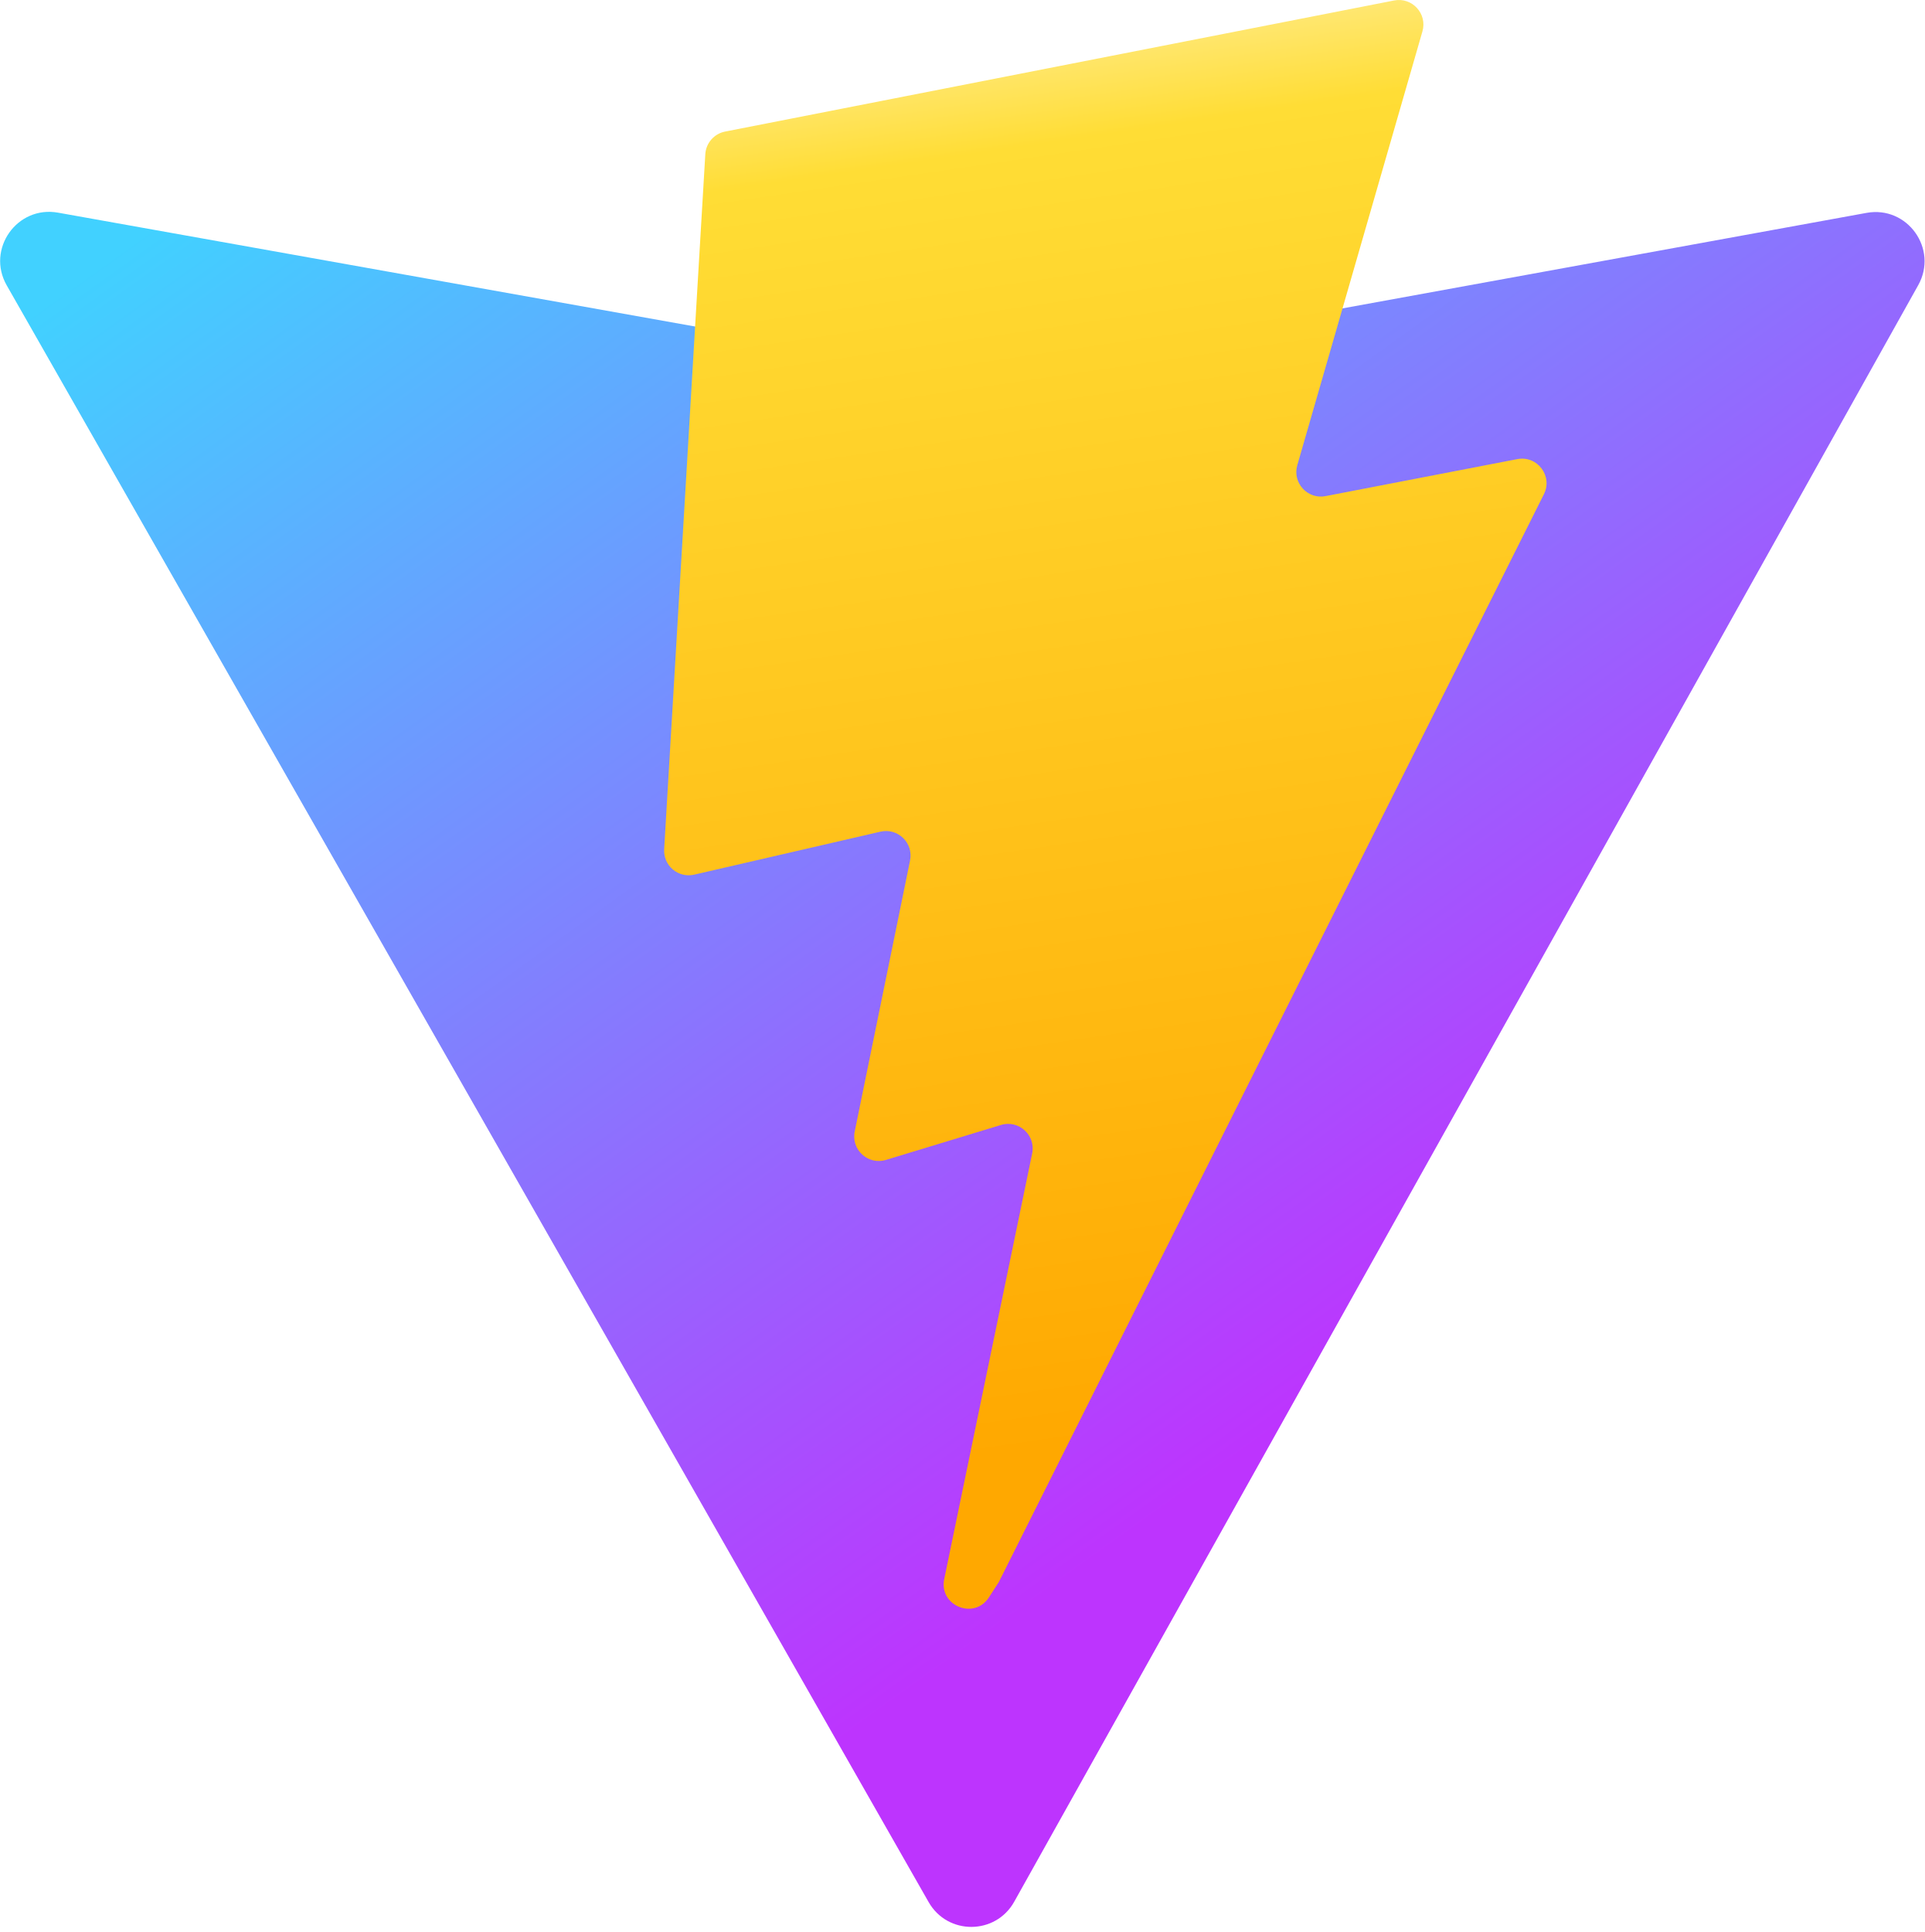
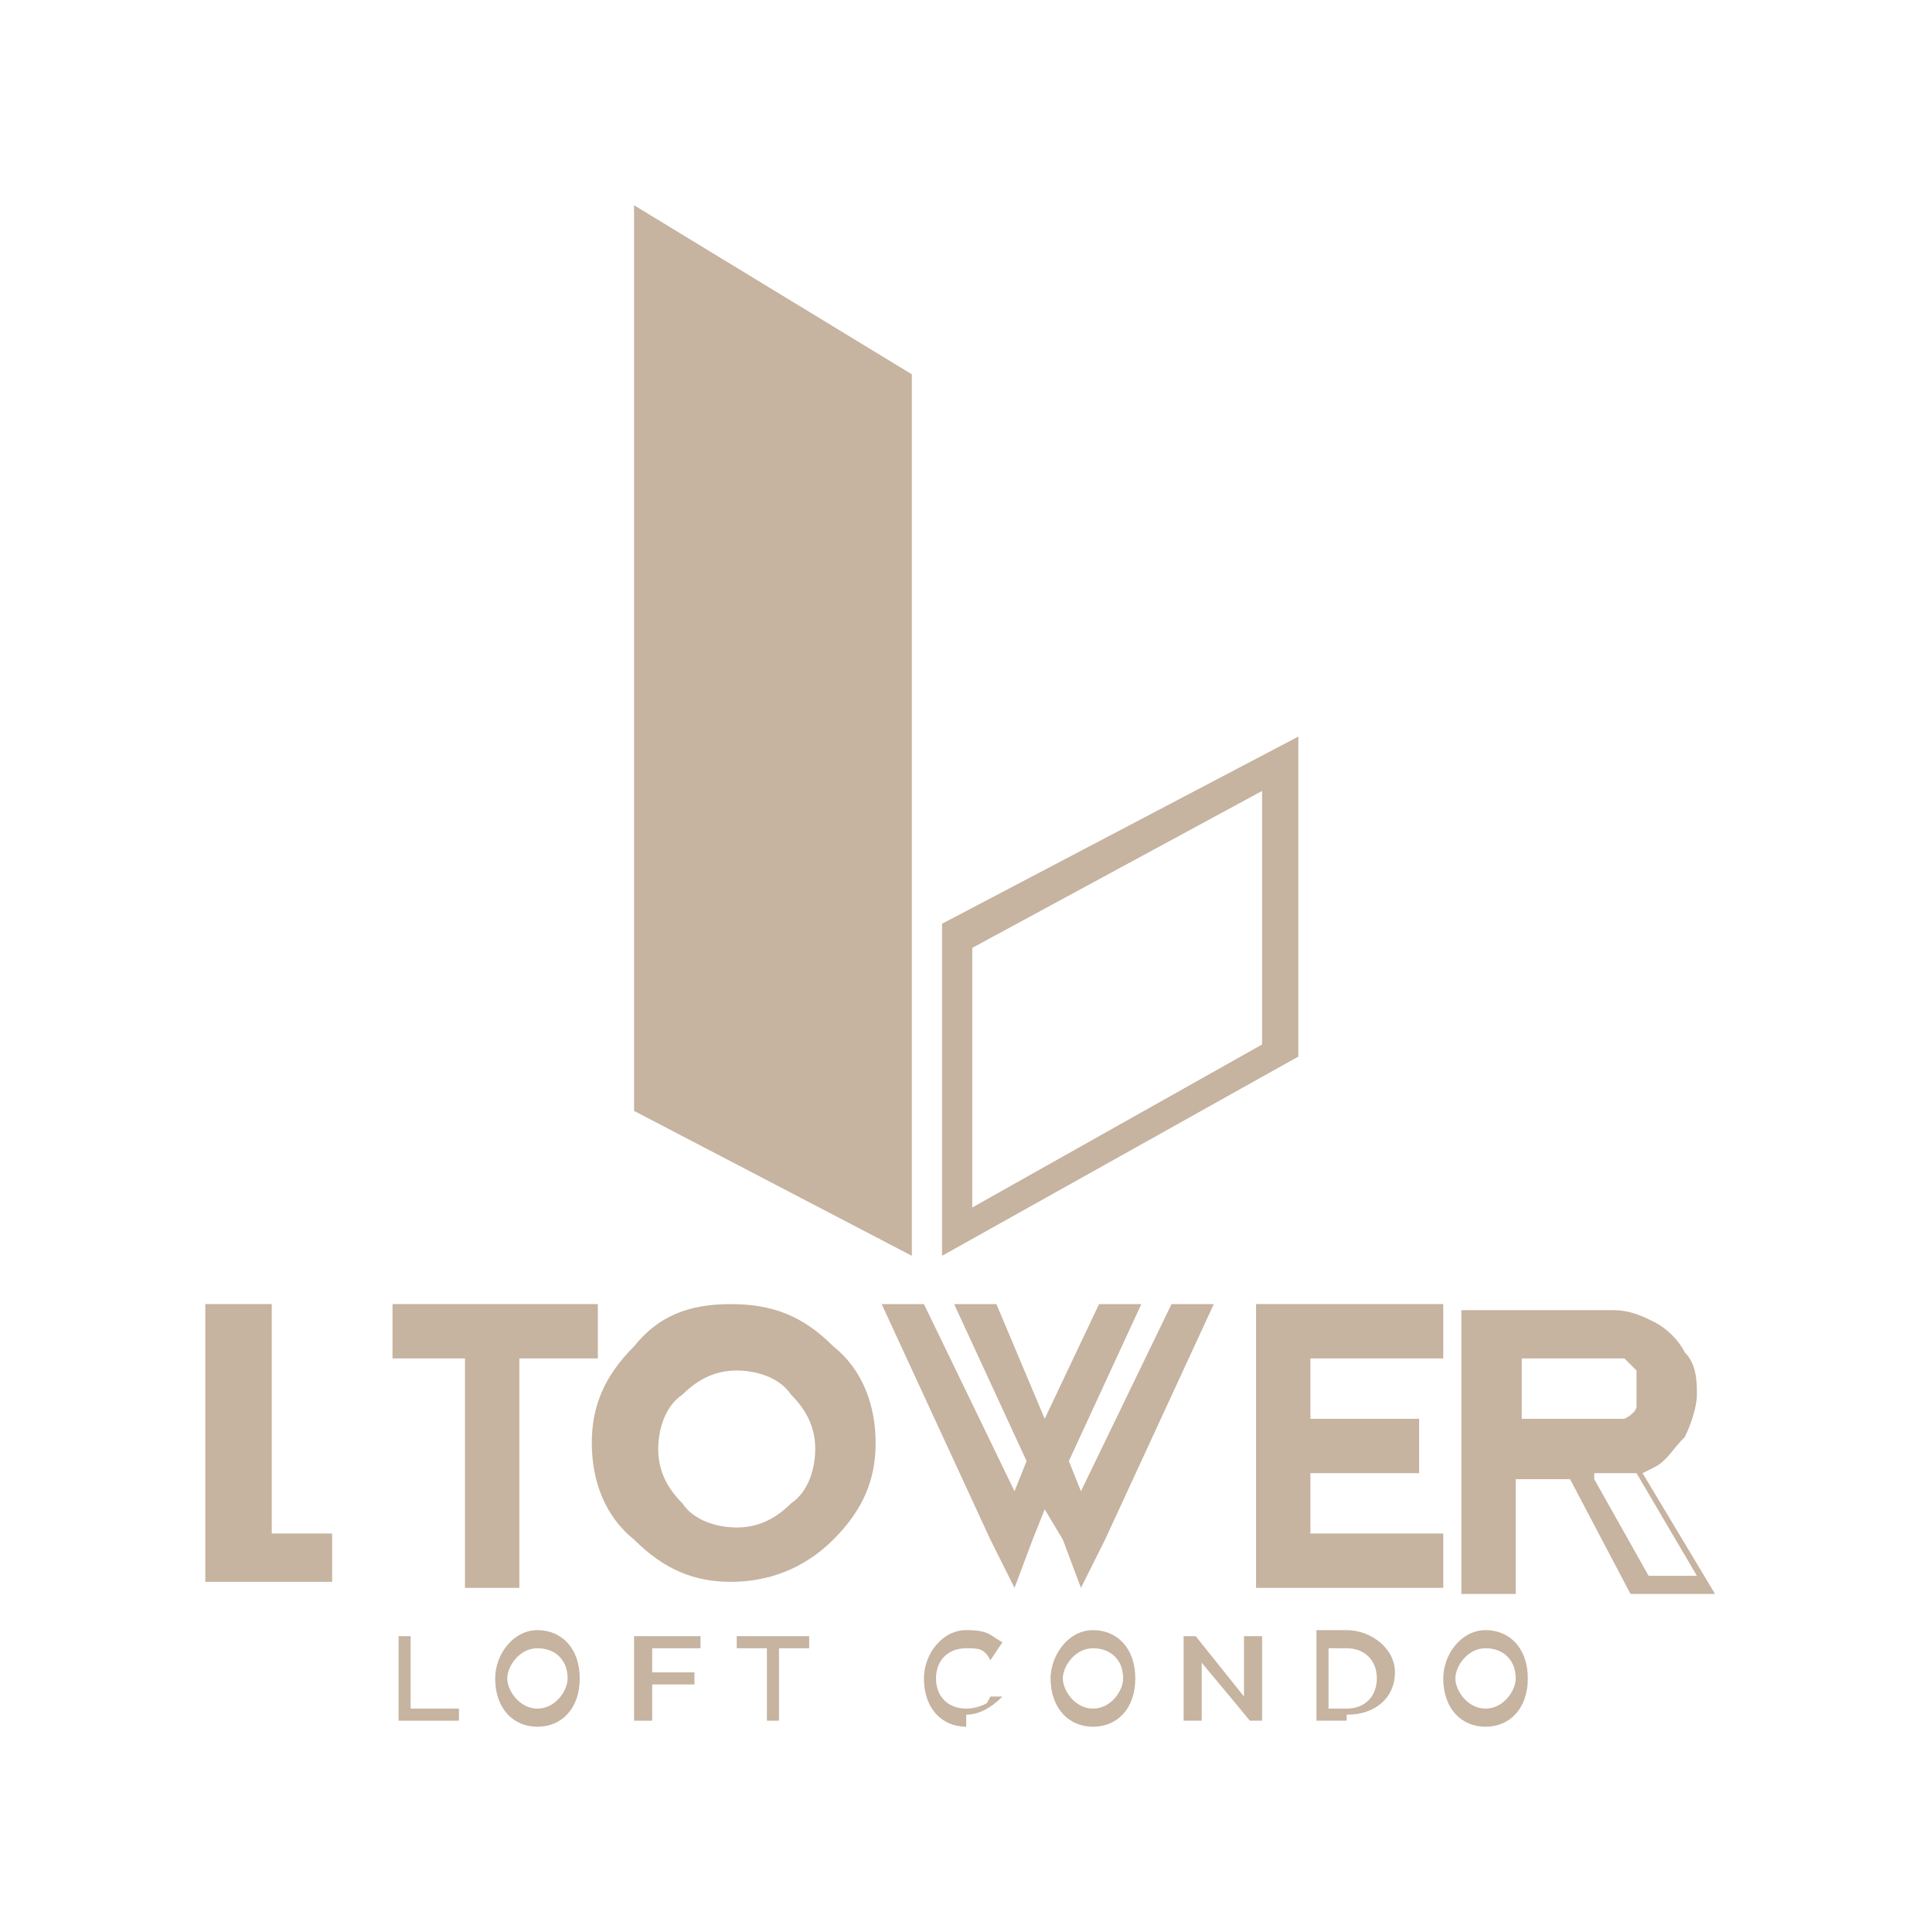
- <svg xmlns="http://www.w3.org/2000/svg" aria-hidden="true" role="img" class="iconify iconify--logos" width="31.88" height="32" preserveAspectRatio="xMidYMid meet" viewBox="0 0 256 257">
+ <svg xmlns="http://www.w3.org/2000/svg" id="Layer_1" version="1.1" viewBox="0 0 31.9 32">
  <defs>
-     <linearGradient id="IconifyId1813088fe1fbc01fb466" x1="-.828%" x2="57.636%" y1="7.652%" y2="78.411%">
-       <stop offset="0%" stop-color="#41D1FF" />
-       <stop offset="100%" stop-color="#BD34FE" />
-     </linearGradient>
-     <linearGradient id="IconifyId1813088fe1fbc01fb467" x1="43.376%" x2="50.316%" y1="2.242%" y2="89.03%">
-       <stop offset="0%" stop-color="#FFEA83" />
-       <stop offset="8.333%" stop-color="#FFDD35" />
-       <stop offset="100%" stop-color="#FFA800" />
-     </linearGradient>
+     <style>
+       .st0 {
+         fill: #c6b3a0;
+       }
+     </style>
  </defs>
-   <path fill="url(#IconifyId1813088fe1fbc01fb466)" d="M255.153 37.938L134.897 252.976c-2.483 4.44-8.862 4.466-11.382.048L.875 37.958c-2.746-4.814 1.371-10.646 6.827-9.67l120.385 21.517a6.537 6.537 0 0 0 2.322-.004l117.867-21.483c5.438-.991 9.574 4.796 6.877 9.62Z" />
-   <path fill="url(#IconifyId1813088fe1fbc01fb467)" d="M185.432.063L96.44 17.501a3.268 3.268 0 0 0-2.634 3.014l-5.474 92.456a3.268 3.268 0 0 0 3.997 3.378l24.777-5.718c2.318-.535 4.413 1.507 3.936 3.838l-7.361 36.047c-.495 2.426 1.782 4.5 4.151 3.78l15.304-4.649c2.372-.72 4.652 1.36 4.15 3.788l-11.698 56.621c-.732 3.542 3.979 5.473 5.943 2.437l1.313-2.028l72.516-144.72c1.215-2.423-.88-5.186-3.54-4.672l-25.505 4.922c-2.396.462-4.435-1.77-3.759-4.114l16.646-57.705c.677-2.35-1.37-4.583-3.769-4.113Z" />
+   <g>
+     <g>
+       <path class="st0" d="M6.7,27.2h0v1.2h.8s-.8,0-.8,0v-1.3Z" />
+       <polygon class="st0" points="7.6 28.5 6.6 28.5 6.6 27.1 6.8 27.1 6.8 28.3 7.6 28.3 7.6 28.5" />
+     </g>
+     <g>
+       <path class="st0" d="M8.3,27.8h0c0-.3.2-.7.6-.7s.6.3.6.7h0c0,.3-.2.7-.6.7s-.6-.3-.6-.7ZM9.5,27.8h0c0-.3-.2-.6-.6-.6s-.6.3-.6.6h0c0,.3.2.6.6.6s.6-.3.6-.6Z" />
+       <path class="st0" d="M8.9,28.6c-.4,0-.7-.3-.7-.8h0c0-.4.3-.8.7-.8s.7.3.7.8-.3.8-.7.8ZM8.9,27.3c-.3,0-.5.3-.5.5s.2.5.5.5.5-.3.5-.5h0c0-.3-.2-.5-.5-.5Z" />
+     </g>
+     <g>
+       <path class="st0" d="M10.6,27.2h.9s-.8,0-.8,0v.6h.8s-.8,0-.8,0v.6h0v-1.3Z" />
+       <polygon class="st0" points="10.8 28.5 10.5 28.5 10.5 27.1 11.6 27.1 11.6 27.3 10.8 27.3 10.8 27.7 11.5 27.7 11.5 27.9 10.8 27.9 10.8 28.5" />
+     </g>
+     <g>
+       <path class="st0" d="M12.8,27.2h-.5s1,0,1,0h0s-.5,0-.5,0v1.2h0v-1.2Z" />
+       <polygon class="st0" points="12.9 28.5 12.7 28.5 12.7 27.3 12.2 27.3 12.2 27.1 13.4 27.1 13.4 27.3 12.9 27.3 12.9 28.5" />
+     </g>
+     <g>
+       <path class="st0" d="M15.4,27.8h0c0-.4.3-.7.6-.7s.4,0,.5.2h0c-.1,0-.2-.2-.5-.2-.3,0-.6.3-.6.6h0c0,.3.2.6.6.6s.4,0,.5-.2h0c-.1.1-.3.2-.5.2-.4,0-.6-.3-.6-.7Z" />
+       <path class="st0" d="M16,28.6c-.4,0-.7-.3-.7-.8h0c0-.4.3-.8.7-.8s.4.1.6.2h0c0,0-.2.3-.2.3h0c-.1-.2-.2-.2-.4-.2-.3,0-.5.2-.5.5s.2.5.5.5.3,0,.4-.2h0c0,0,.2,0,.2,0h0c-.2.2-.4.3-.6.3Z" />
+     </g>
+     <g>
+       <path class="st0" d="M17.4,27.8h0c0-.3.2-.7.6-.7s.6.3.6.7h0c0,.3-.2.7-.6.7s-.6-.3-.6-.7ZM18.7,27.8h0c0-.3-.2-.6-.6-.6s-.6.3-.6.6h0c0,.3.2.6.6.6s.6-.3.6-.6Z" />
+       <path class="st0" d="M18.1,28.6c-.4,0-.7-.3-.7-.8h0c0-.4.3-.8.7-.8s.7.3.7.8-.3.8-.7.8ZM18.1,27.3c-.3,0-.5.3-.5.5s.2.5.5.5.5-.3.5-.5h0c0-.3-.2-.5-.5-.5Z" />
+     </g>
+     <g>
+       <path class="st0" d="M19.7,27.2h0l1,1.2v-1.2h0v1.3h0l-1-1.2v1.2h0v-1.3Z" />
+       <polygon class="st0" points="20.7 28.5 20.7 28.5 19.9 27.5 19.9 28.5 19.6 28.5 19.6 27.1 19.7 27.1 19.8 27.1 19.8 27.1 20.6 28.1 20.6 27.1 20.9 27.1 20.9 28.5 20.8 28.5 20.7 28.5" />
+     </g>
+     <g>
+       <path class="st0" d="M21.9,27.2h.4c.4,0,.7.3.7.6h0c0,.4-.3.6-.7.6h-.4v-1.3ZM22.3,28.4c.4,0,.6-.3.6-.6h0c0-.3-.3-.6-.6-.6h-.4v1.2h.4Z" />
+       <path class="st0" d="M22.3,28.5h-.5v-1.5h.5c.4,0,.8.3.8.7s-.3.7-.8.7ZM22,28.3h.3c.3,0,.5-.2.5-.5s-.2-.5-.5-.5h-.3v1Z" />
+     </g>
+     <g>
+       <path class="st0" d="M24,27.8h0c0-.3.2-.7.6-.7s.6.3.6.7h0c0,.3-.2.7-.6.7s-.6-.3-.6-.7ZM25.2,27.8h0c0-.3-.2-.6-.6-.6s-.6.3-.6.6h0c0,.3.2.6.6.6s.6-.3.6-.6Z" />
+       <path class="st0" d="M24.6,28.6c-.4,0-.7-.3-.7-.8h0c0-.4.3-.8.7-.8s.7.3.7.8-.3.8-.7.8ZM24.6,27.3c-.3,0-.5.3-.5.5s.2.5.5.5.5-.3.5-.5h0c0-.3-.2-.5-.5-.5Z" />
+     </g>
+   </g>
+   <g>
+     <g>
+       <path class="st0" d="M13.8,22.3c-.5-.5-1-.7-1.7-.7s-1.2.2-1.6.7c-.5.5-.7,1-.7,1.6s.2,1.2.7,1.6c.5.5,1,.7,1.6.7s1.2-.2,1.7-.7.7-1,.7-1.6-.2-1.2-.7-1.6ZM13.1,24.9c-.3.3-.6.4-.9.4s-.7-.1-.9-.4c-.3-.3-.4-.6-.4-.9s.1-.7.4-.9c.3-.3.6-.4.9-.4s.7.1.9.4c.3.3.4.6.4.9s-.1.7-.4.9Z" />
+       <polygon class="st0" points="9.9 21.6 9.9 22.5 8.6 22.5 8.6 26.3 7.7 26.3 7.7 22.5 6.5 22.5 6.5 21.6 9.9 21.6" />
+       <polygon class="st0" points="21.7 22.5 21.7 23.5 23.5 23.5 23.5 24.4 21.7 24.4 21.7 25.4 23.9 25.4 23.9 26.3 20.8 26.3 20.8 21.6 23.9 21.6 23.9 22.5 21.7 22.5" />
+       <path class="st0" d="M27.4,24.3s0,0,0,0c.2-.1.3-.3.5-.5.1-.2.2-.5.2-.7s0-.5-.2-.7c-.1-.2-.3-.4-.5-.5-.2-.1-.4-.2-.7-.2h-2.5v4.7h.9v-1.9h.9l1,1.9h1.4l-1.2-2ZM25.2,22.5h1.5c0,0,.2,0,.2,0,0,0,.1.1.2.2,0,0,0,.2,0,.3,0,.1,0,.2,0,.3,0,0,0,.1-.2.2,0,0-.1,0-.2,0h-1.5v-1.1ZM26.4,24.4h.4c.1,0,.2,0,.3,0l1,1.7h-.8l-.9-1.6Z" />
+       <polygon class="st0" points="20.1 21.6 18.3 25.5 17.9 26.3 17.6 25.5 17.3 25 17.1 25.5 16.8 26.3 16.4 25.5 14.6 21.6 15.3 21.6 16.8 24.7 17 24.2 15.8 21.6 16.5 21.6 17.3 23.5 18.2 21.6 18.9 21.6 17.7 24.2 17.9 24.7 19.4 21.6 20.1 21.6" />
+     </g>
+     <path class="st0" d="M3.4,26.3v-4.7h1.1v3.8h1v.8h-2.1Z" />
+   </g>
+   <polygon class="st0" points="15.1 20.8 10.5 18.4 10.5 3.4 15.1 6.2 15.1 20.8" />
+   <path class="st0" d="M15.6,20.8v-5.5l5.9-3.1v5.3l-5.9,3.3ZM16.1,15.6v4.4l4.8-2.7v-4.2l-4.8,2.6Z" />
</svg>
